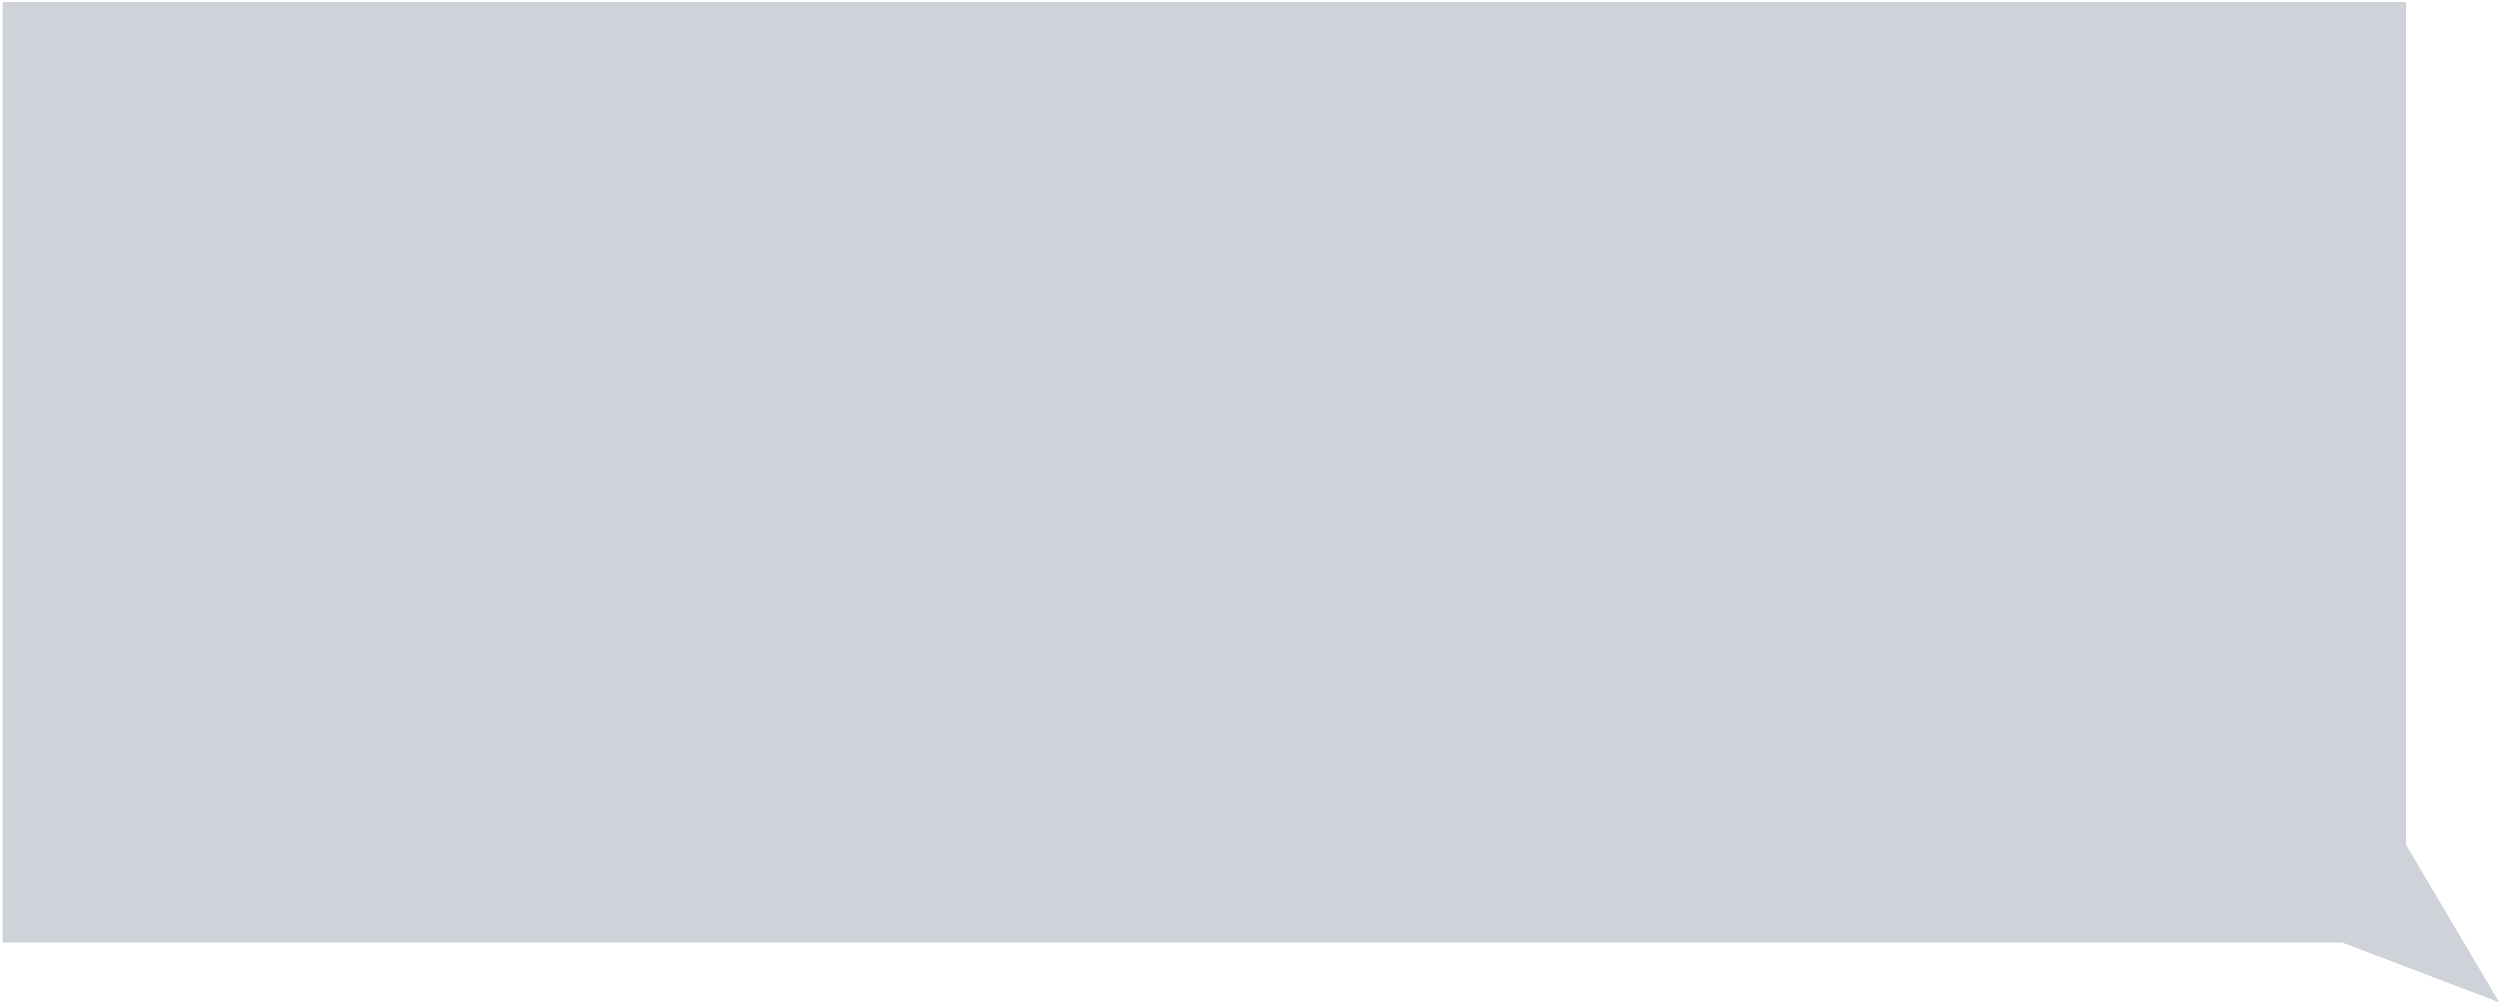
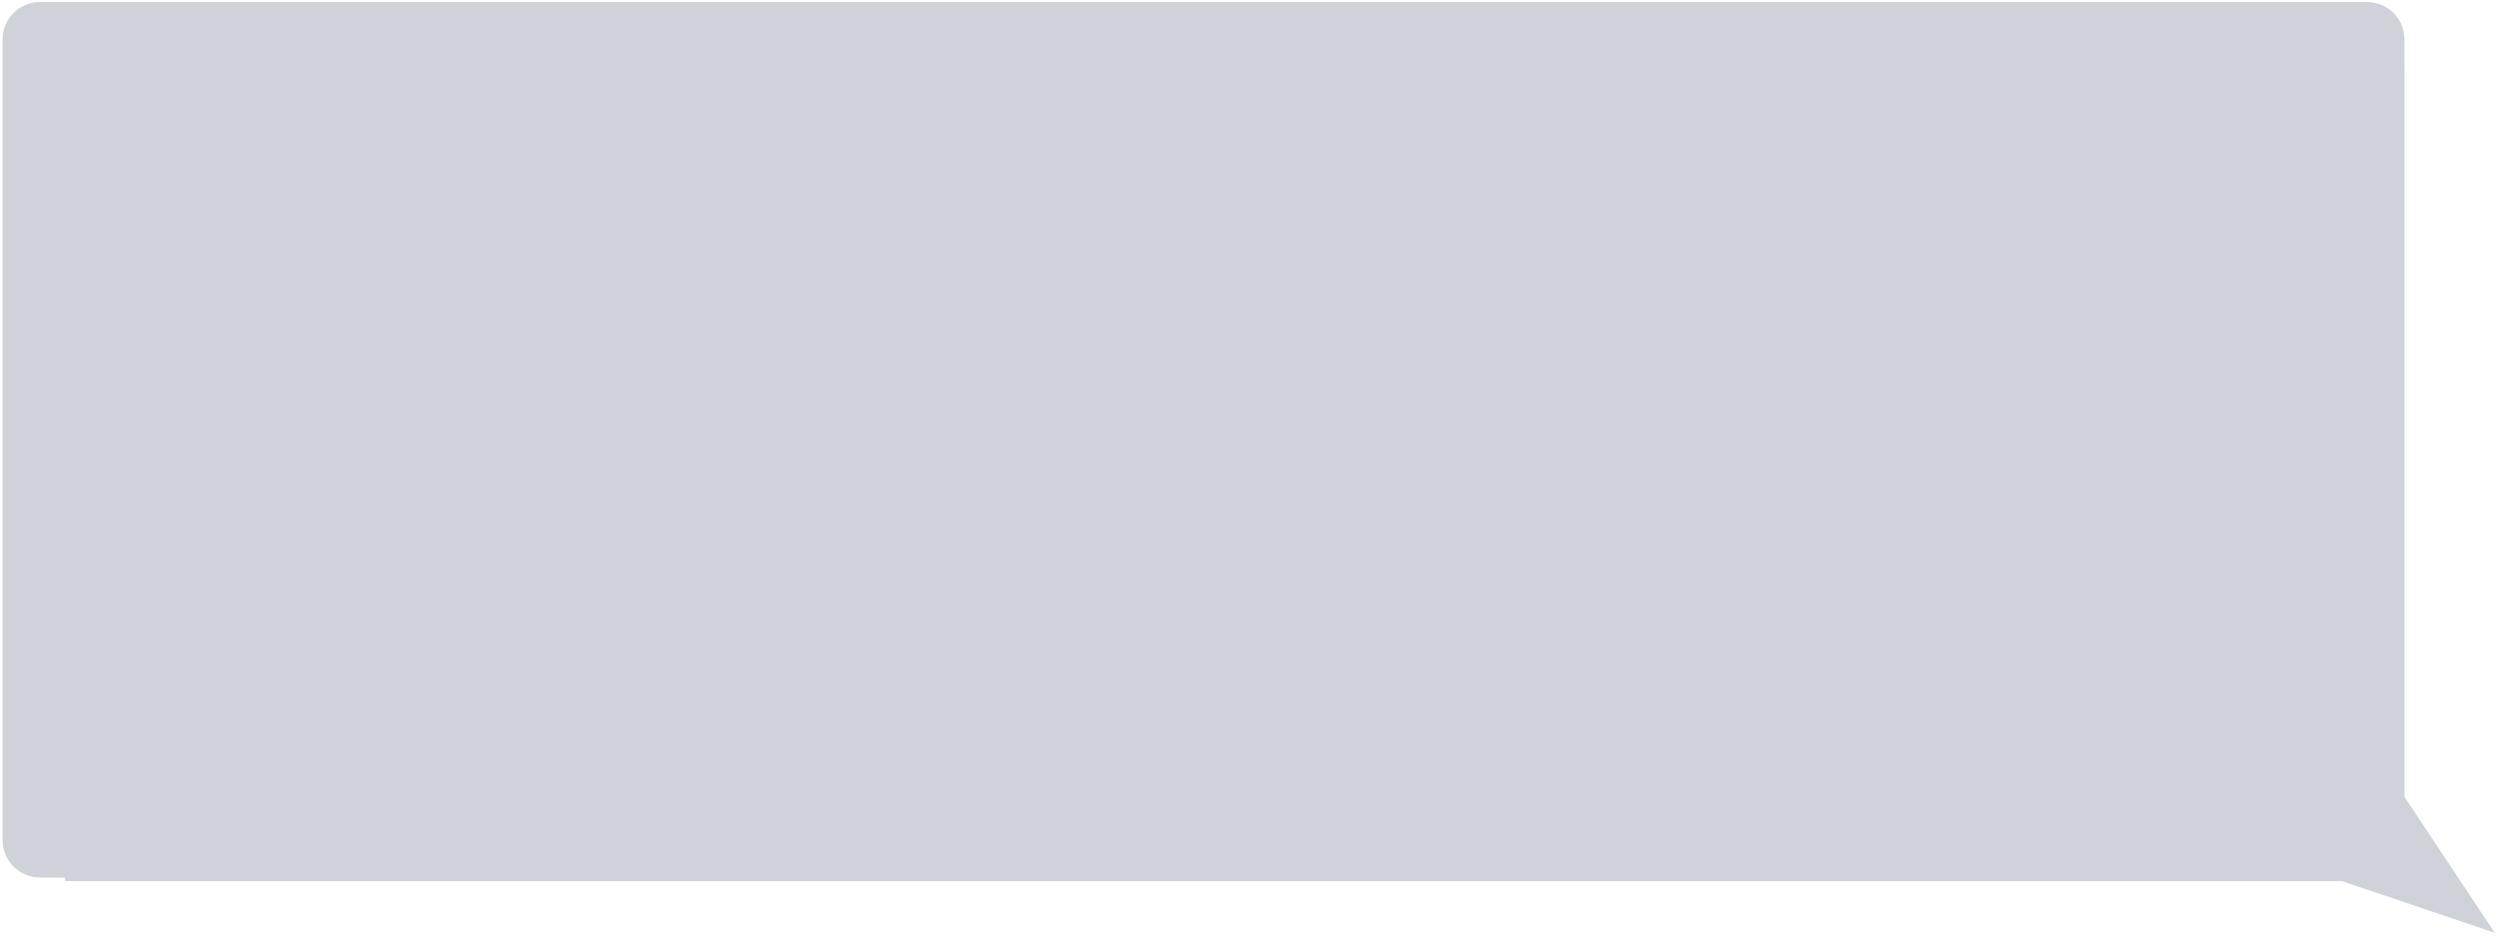
- <svg xmlns="http://www.w3.org/2000/svg" width="472" height="190" viewBox="0 0 472 190" fill="none">
-   <path d="M454.263 0.385H0.488V177.965H442.231L471.854 189.236L454.263 159.504V0.385Z" fill="#CFD2D8" />
+ <svg xmlns="http://www.w3.org/2000/svg" width="469" height="176" viewBox="0 0 469 176" fill="none">
+   <path d="M451.017 12.396H12.211V165.298H439.382L468.027 175.003L451.017 149.402V12.396Z" fill="#CFD2D8" />
+   <rect x="0.484" y="0.385" width="450.591" height="164.238" rx="7" fill="#CFD2D8" />
</svg>
